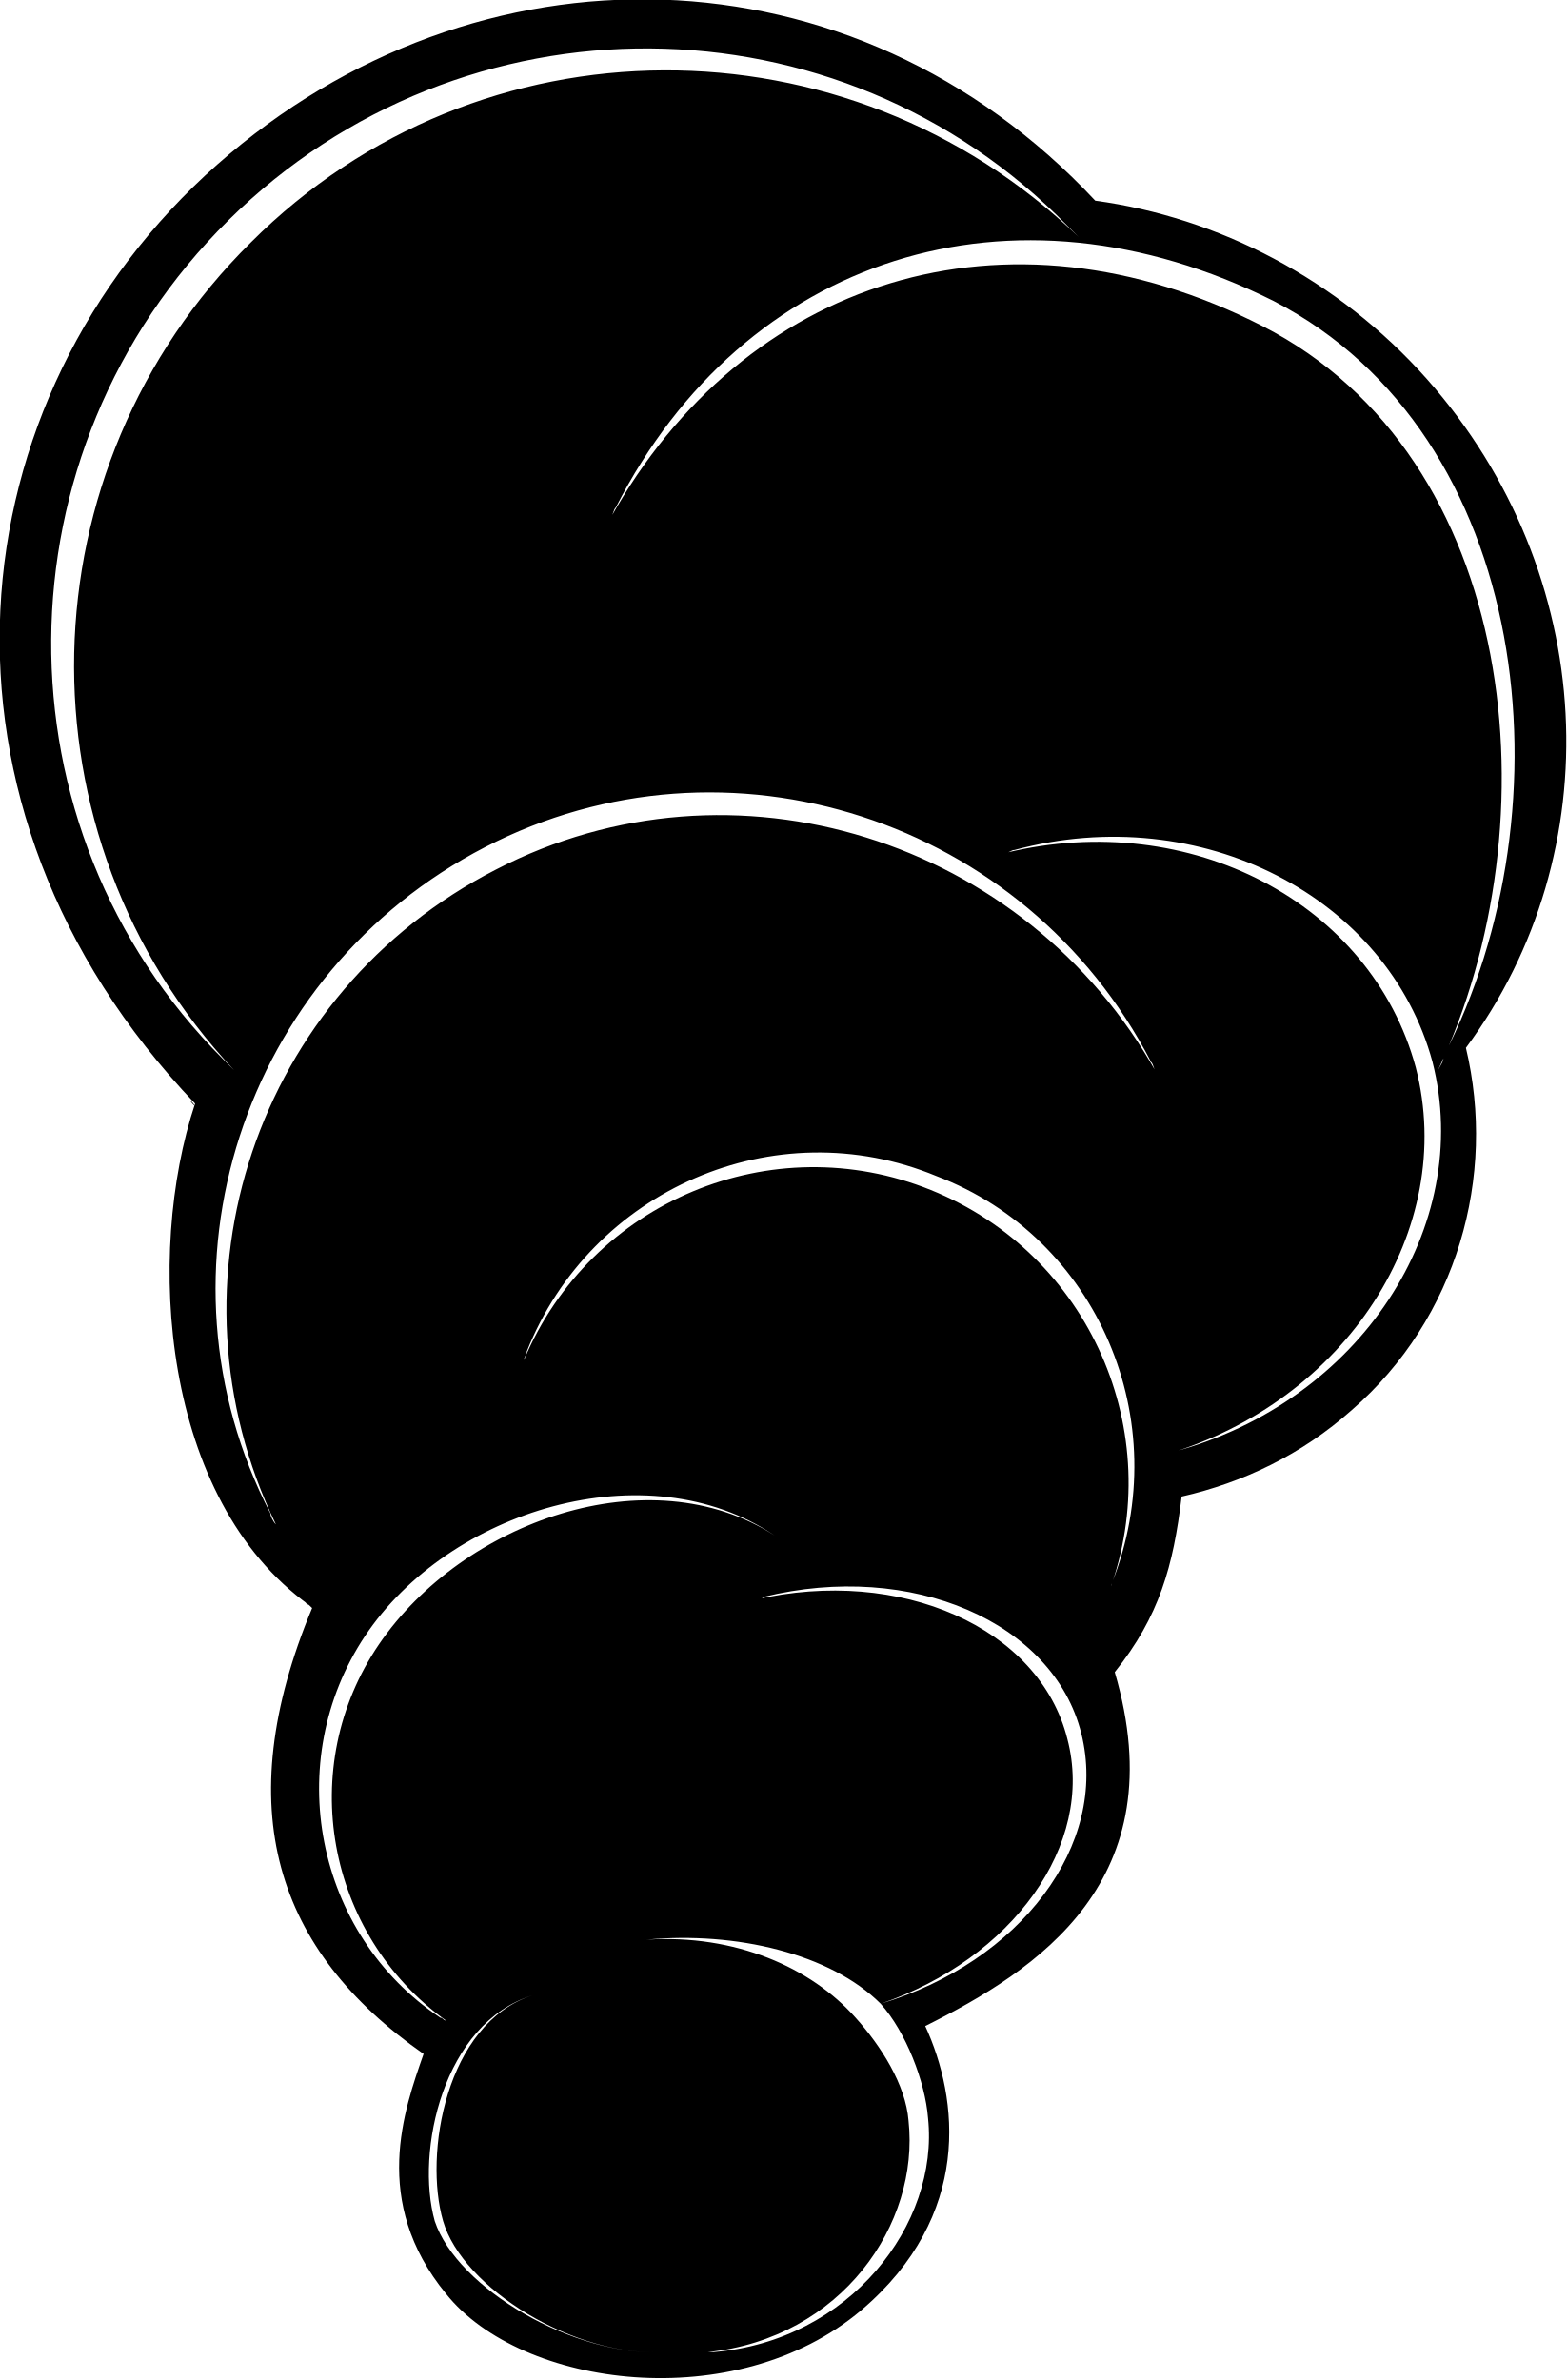
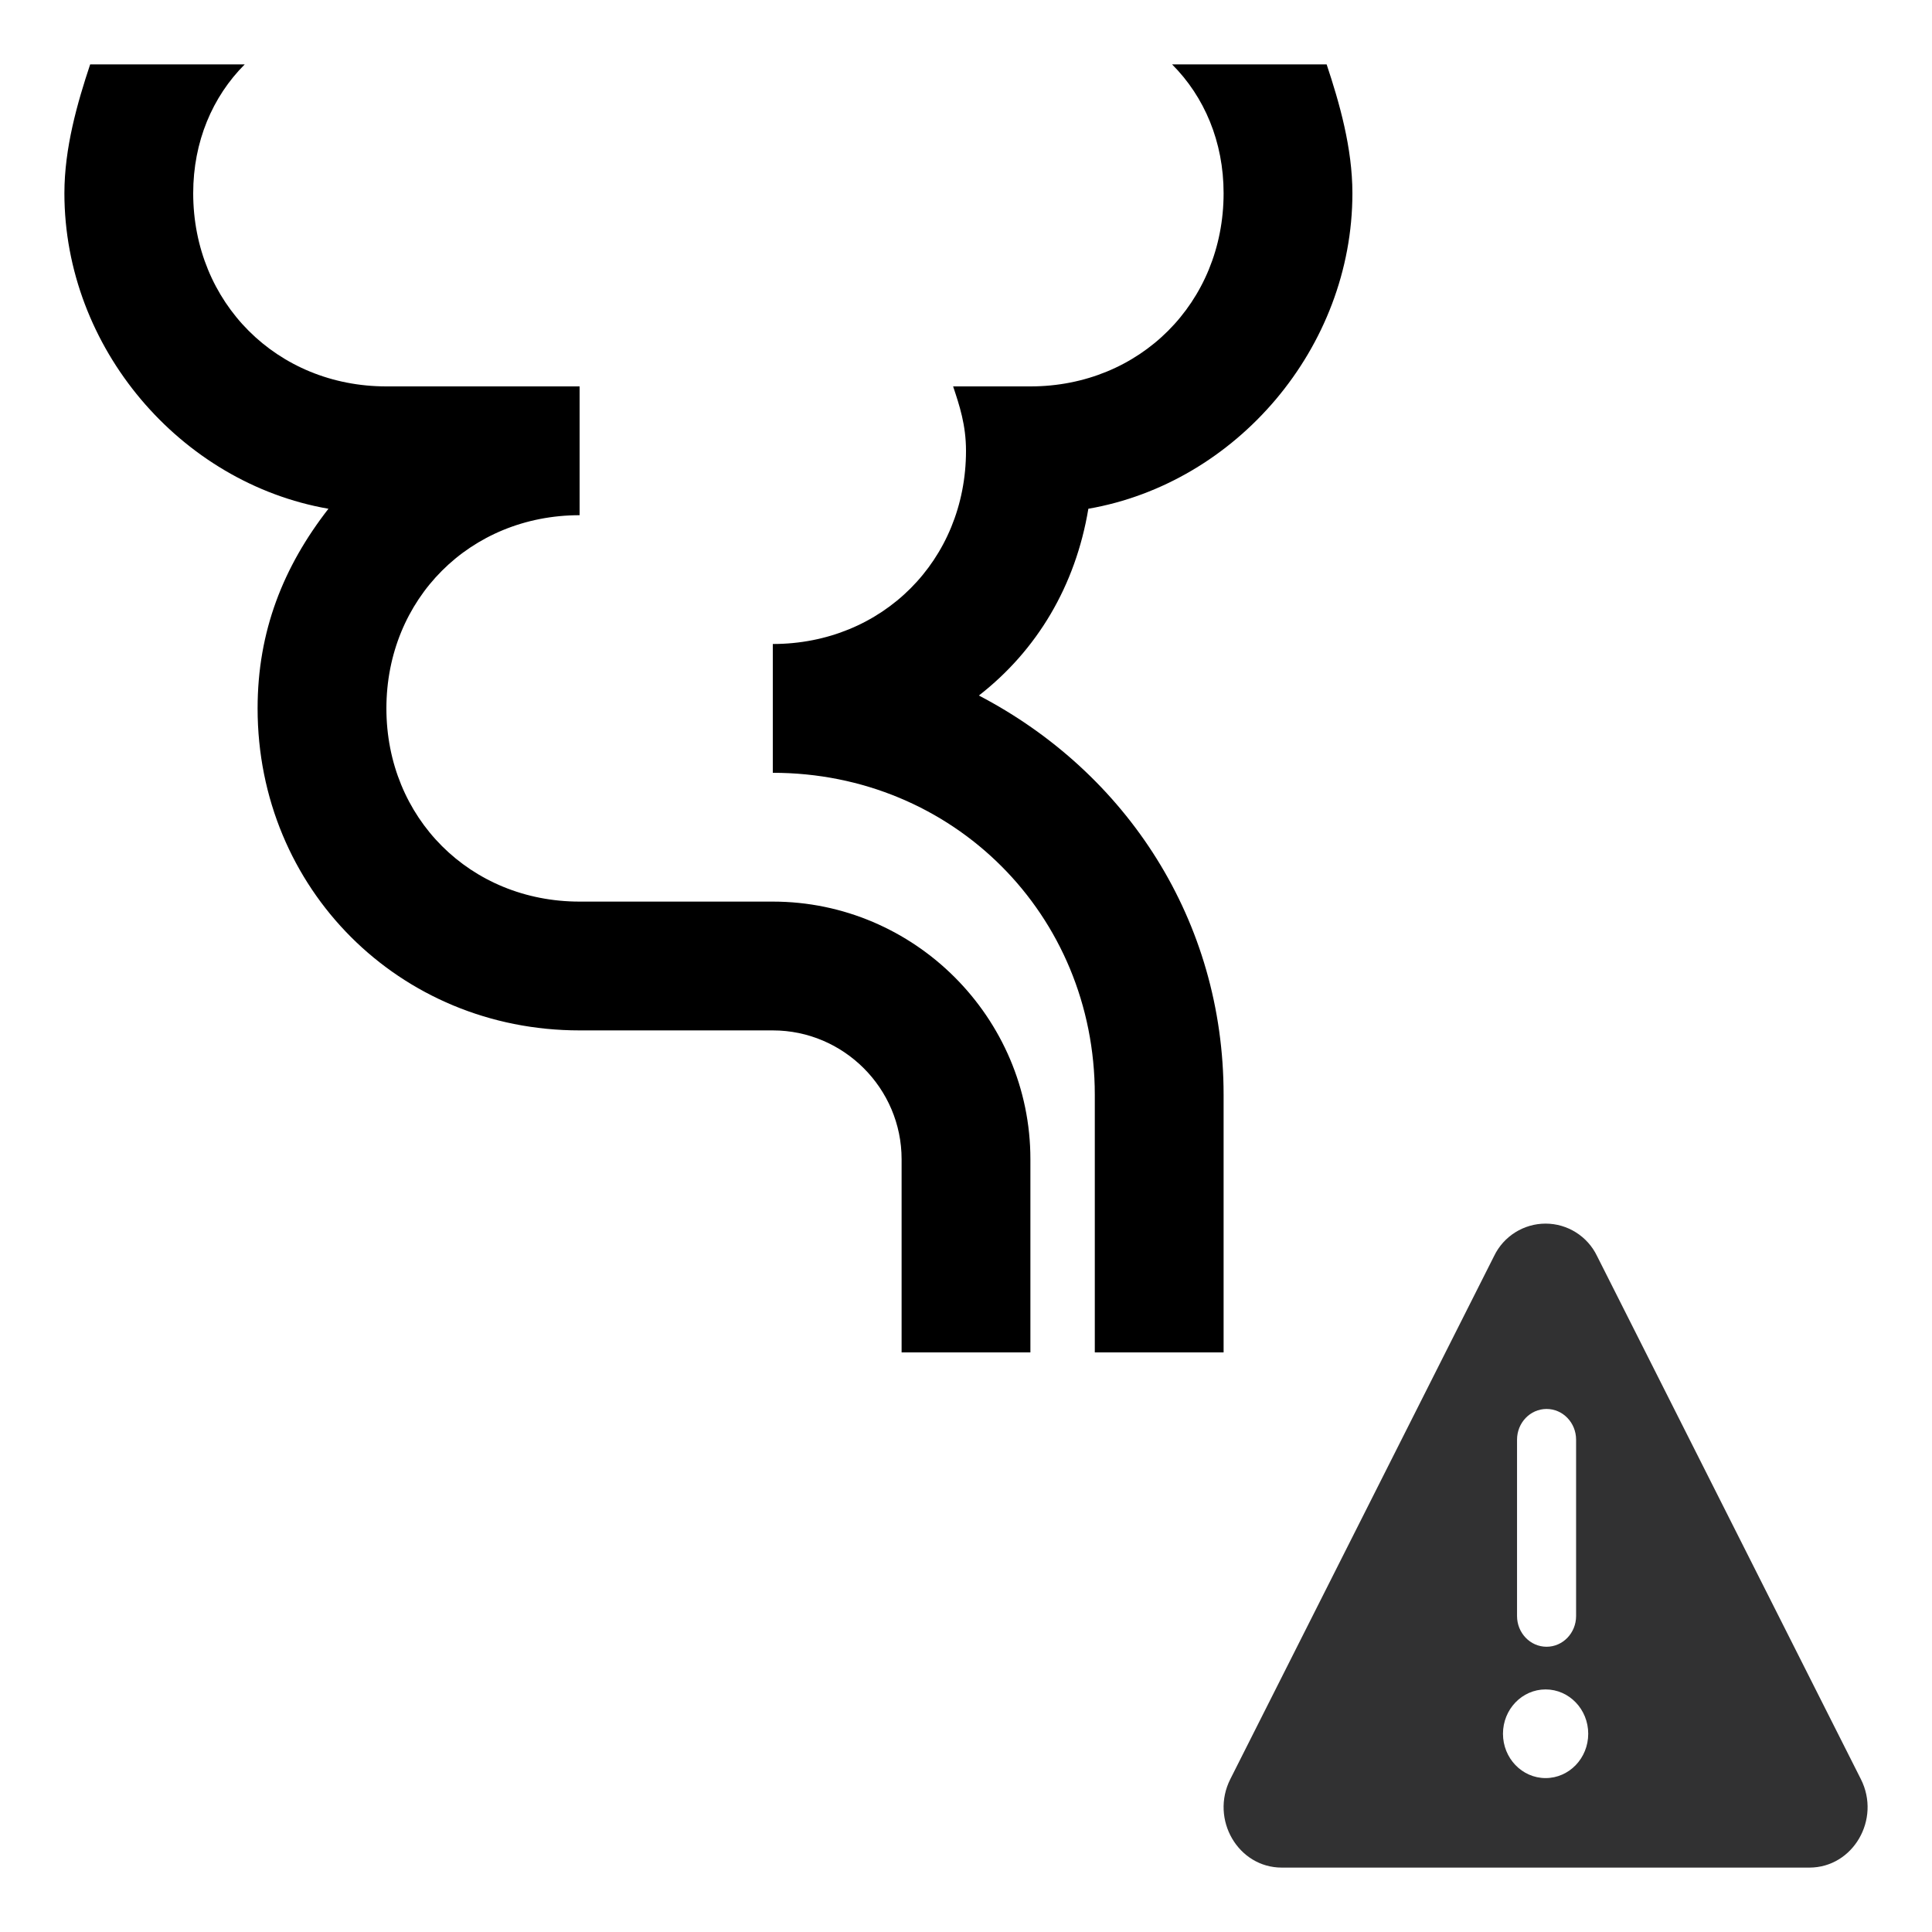
- <svg xmlns="http://www.w3.org/2000/svg" version="1.1" id="Layer_1" x="0px" y="0px" viewBox="-232.8 354.4 56.2 85.4" style="enable-background:new -232.8 354.4 56.2 85.4;" xml:space="preserve">
-   <g>
-     <path d="M-181.6,368c-3.2-3.6-7.5-5.8-11.9-6.4c-8.7-9.3-22.2-9.5-31.5-1.3c-9.5,8.4-11,23-0.8,33.7c0.3,0.3,0.1,0.1,0,0   c-1.8,5.4-1.2,14.2,4.1,18c-0.2-0.1-0.2-0.2,0.1,0.1c-3,7.2-1.3,12.3,4,16c-0.7,2-1.9,5.3,0.8,8.6c2.7,3.4,10.4,4.4,14.9,0.6   c4-3.4,3.5-7.6,2.3-10.2c4-2,9-5.2,6.8-12.7c1.6-2,2.1-3.8,2.4-6.3c2.2-0.5,4.3-1.5,6.1-3.1c3.8-3.3,5.2-8.4,4.1-13   C-175,385-175.4,375-181.6,368z M-224.6,362.3c8.4-8.3,21.9-8.2,30.1,0.2c0.1,0.1,0.3,0.3,0.4,0.4c-8.3-8-21.5-8-29.7,0.2   c-8.2,8.1-8.5,21.3-0.6,29.7c-0.1-0.1-0.3-0.3-0.4-0.4C-233.1,384.1-233,370.6-224.6,362.3z M-219.7,413.1c3-4.5,10.1-6.7,14.7-3.6   c-4.5-2.9-11.2-0.5-14.2,3.9c-3,4.4-1.9,10.4,2.4,13.5c-0.1,0-0.1-0.1-0.2-0.1C-221.5,423.8-222.7,417.6-219.7,413.1z    M-217.2,434.1c-0.7-2.5,0.3-7.1,3.5-8.1c-3.1,1-3.9,5.7-3.2,8.1c0.7,2.4,4.7,4.9,8,4.7C-212.2,439-216.4,436.5-217.2,434.1z    M-201.2,426.3c0.9,1,1.6,2.8,1.7,4.1c0.4,3.8-2.8,8-7.7,8.4c-0.1,0-0.2,0-0.2,0c4.8-0.5,7.6-4.6,7.2-8.3c-0.1-1.3-1-2.7-1.9-3.7   l0,0c-1.6-1.8-4.3-3-7.5-2.8C-206.4,423.7-203,424.5-201.2,426.3c4.7-1.6,7.7-5.7,6.7-9.5c-1-4-6-6.2-11.2-5c0.1,0,0.2,0,0.3-0.1   c5.3-1.3,10.4,0.9,11.4,4.9C-193,420.6-196.2,424.8-201.2,426.3z M-192.9,411.2c0,0.1-0.1,0.2-0.1,0.3c2.1-5.7-0.7-12.1-6.4-14.4   s-12.2,0.4-14.6,6.1c0-0.1,0.1-0.2,0.1-0.3c2.3-5.8,8.9-8.7,14.7-6.3C-193.4,398.8-190.6,405.4-192.9,411.2z M-215,385.6   c-8.6,4.4-12.1,14.8-7.9,23.5c-0.1-0.1-0.2-0.3-0.2-0.4c-4.5-8.7-1-19.4,7.7-23.9c8.7-4.5,19.4-1,23.9,7.7c0.1,0.1,0.1,0.3,0.2,0.4   C-196,384.5-206.5,381.2-215,385.6z M-190.7,406.5c-0.1,0-0.2,0-0.3,0.1c6.5-1.9,10.5-8.1,9-13.9c-1.6-5.9-8.1-9.3-14.7-7.7   c0.1,0,0.2-0.1,0.3-0.1c6.7-1.8,13.4,1.7,15,7.6C-179.9,398.4-184,404.7-190.7,406.5z M-181.2,392.8c4.2-8.9,2.9-22-6.3-26.7   c-9.2-4.7-18.6-1.7-23.4,6.9c0.1-0.1,0.1-0.3,0.2-0.4c4.6-9,14.2-12.1,23.6-7.4c9.3,4.8,10.7,18.2,6.1,27.1   C-181,392.5-181.1,392.6-181.2,392.8z" />
-     <path d="M-225.8,394.1C-225.8,394.1-225.8,394.1-225.8,394.1C-226.1,393.8-225.9,393.9-225.8,394.1z" />
+ <svg xmlns="http://www.w3.org/2000/svg" width="100%" height="100%" viewBox="0 0 300 300" version="1.1" xml:space="preserve" style="fill-rule:evenodd;clip-rule:evenodd;stroke-linejoin:round;stroke-miterlimit:2;">
+   <g id="homey_warning.svg" transform="matrix(2.08333,0,0,2.08333,240,240)">
+     <g transform="matrix(1,0,0,1,-24,-24)">
+       <clipPath id="_clip1">
+         <rect x="0" y="0" width="48" height="48" />
+       </clipPath>
+       <g clip-path="url(#_clip1)">
+         <path d="M47.498,41.406L27.831,2.41C27.123,0.94 25.629,0.001 23.998,0.001C22.366,0.001 20.872,0.94 20.164,2.41L0.5,41.406C-1.01,44.403 1.08,48 4.334,48L43.668,48C46.918,47.996 49.012,44.403 47.498,41.406ZM21.871,16.106C21.871,14.841 22.856,13.816 24.072,13.816C25.288,13.816 26.273,14.841 26.273,16.106L26.273,29.249C26.273,30.513 25.288,31.539 24.073,31.539C22.856,31.539 21.871,30.513 21.871,29.249L21.871,16.106ZM24,41.328C22.246,41.328 20.823,39.848 20.823,38.024C20.823,36.199 22.246,34.72 24,34.72C25.754,34.72 27.177,36.199 27.177,38.024C27.177,39.849 25.754,41.328 24,41.328Z" style="fill:rgb(49,49,50);" />
+       </g>
+     </g>
+   </g>
+   <g transform="matrix(10,0,0,10,-10,-10)">
+     <path d="M17,19L17,22L15,22L15,19C15,17.9 14.1,17 13,17L10,17C7.2,17 5,14.8 5,12C5,10.8 5.4,9.8 6.1,8.9C3.8,8.5 2,6.4 2,4C2,3.3 2.2,2.6 2.4,2L4.8,2C4.3,2.5 4,3.2 4,4C4,5.7 5.3,7 7,7L10,7L10,9C8.3,9 7,10.3 7,12C7,13.7 8.3,15 10,15L13,15C15.2,15 17,16.8 17,19M17.9,8.9C20.2,8.5 22,6.4 22,4C22,3.3 21.8,2.6 21.6,2L19.2,2C19.7,2.5 20,3.2 20,4C20,5.7 18.7,7 17,7L15.8,7C15.9,7.3 16,7.6 16,8C16,9.7 14.7,11 13,11L13,13C15.8,13 18,15.2 18,18L18,22L20,22L20,18C20,15.3 18.5,13 16.2,11.8C17.1,11.1 17.7,10.1 17.9,8.9Z" style="fill-rule:nonzero;" />
  </g>
</svg>
